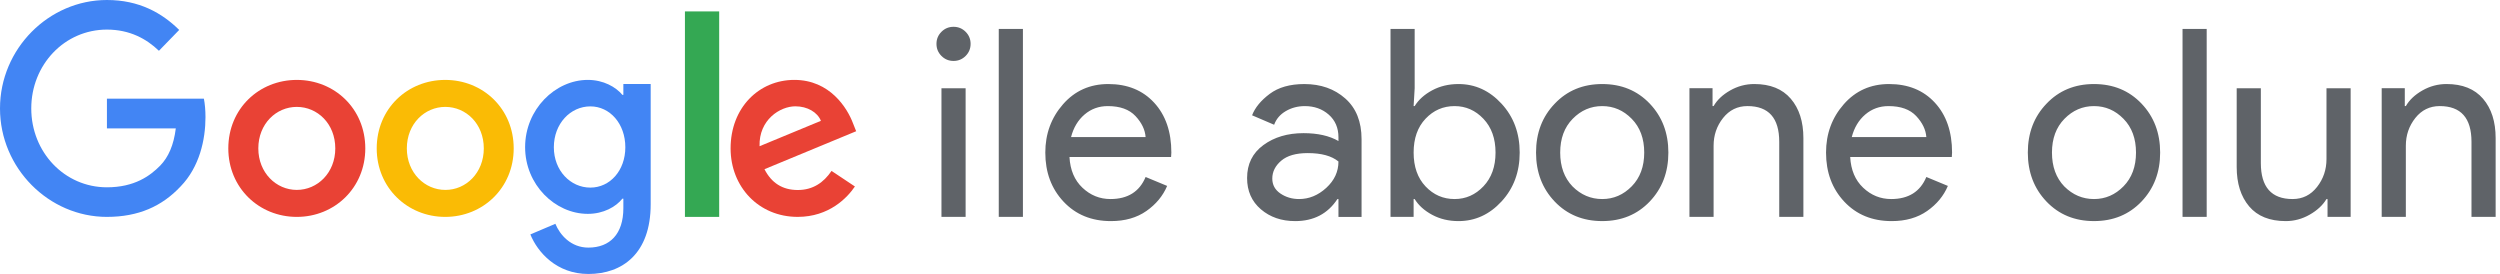
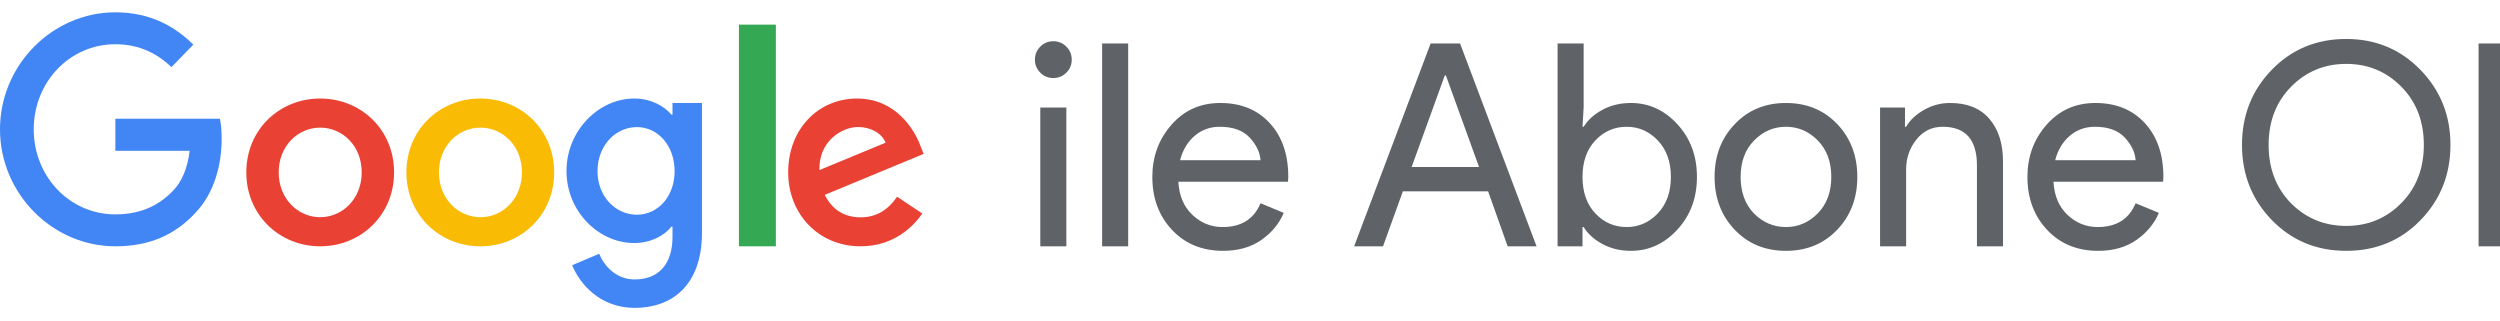
- <svg xmlns="http://www.w3.org/2000/svg" width="219" height="24" viewBox="0 0 219 24">
-   <g fill="none">
-     <path d="M84.588 4.901c-.291.291-.644.437-1.058.437-.414 0-.767-.146-1.058-.437-.291-.291-.437-.644-.437-1.058 0-.414.146-.767.437-1.058.291-.291.644-.437 1.058-.437.414 0 .767.146 1.058.437.291.291.437.644.437 1.058 0 .414-.146.767-.437 1.058zm0 14.099h-2.116v-11.27h2.116v11.27zm5.02 0h-2.116v-16.468h2.116v16.468zm7.711.368c-1.702 0-3.086-.567-4.151-1.702-1.066-1.135-1.599-2.568-1.599-4.301 0-1.641.517-3.051 1.552-4.232 1.035-1.181 2.357-1.771 3.968-1.771 1.671 0 3.009.544 4.014 1.633 1.004 1.089 1.507 2.545 1.507 4.37l-.023.391h-8.901c.061 1.135.441 2.032 1.138 2.691.698.659 1.514.989 2.45.989 1.518 0 2.545-.644 3.082-1.932l1.886.782c-.368.874-.974 1.606-1.817 2.197-.843.59-1.878.885-3.105.885zm3.036-7.36c-.046-.644-.341-1.257-.886-1.84-.544-.583-1.353-.874-2.426-.874-.782 0-1.46.245-2.035.736-.575.491-.97 1.15-1.184 1.978h6.532zm13.099 7.36c-1.196 0-2.196-.345-3.002-1.035-.805-.69-1.207-1.602-1.207-2.737 0-1.227.475-2.189 1.426-2.886.951-.698 2.124-1.046 3.519-1.046 1.242 0 2.262.23 3.059.69v-.322c0-.828-.284-1.491-.851-1.99-.567-.498-1.265-.747-2.093-.747-.613 0-1.169.146-1.668.437-.498.291-.839.69-1.023 1.196l-1.932-.828c.261-.675.774-1.299 1.541-1.874.767-.575 1.779-.863 3.036-.863 1.441 0 2.637.422 3.588 1.265.951.843 1.426 2.032 1.426 3.565v6.808h-2.024v-1.564h-.092c-.843 1.288-2.078 1.932-3.703 1.932zm.345-1.932c.874 0 1.667-.326 2.38-.977.713-.652 1.07-1.422 1.07-2.312-.598-.491-1.495-.736-2.691-.736-1.027 0-1.802.222-2.323.667-.521.445-.782.966-.782 1.564 0 .552.238.989.713 1.311.475.322 1.02.483 1.633.483zm13.967 1.932c-.859 0-1.629-.184-2.312-.552-.682-.368-1.192-.828-1.529-1.38h-.092v1.564h-2.024v-16.468h2.116v5.198l-.092 1.564h.092c.337-.552.847-1.012 1.529-1.38.682-.368 1.453-.552 2.312-.552 1.457 0 2.714.575 3.772 1.725 1.058 1.15 1.587 2.576 1.587 4.278 0 1.702-.529 3.128-1.587 4.278-1.058 1.15-2.315 1.725-3.772 1.725zm-.345-1.932c.981 0 1.825-.372 2.53-1.116.705-.744 1.058-1.729 1.058-2.955 0-1.227-.353-2.212-1.058-2.956-.705-.744-1.549-1.115-2.53-1.115-.997 0-1.844.368-2.541 1.104-.698.736-1.046 1.725-1.046 2.967s.349 2.231 1.046 2.967c.698.736 1.545 1.104 2.541 1.104zm8.769-8.349c1.089-1.15 2.476-1.725 4.163-1.725 1.687 0 3.074.571 4.163 1.713 1.089 1.142 1.633 2.572 1.633 4.29 0 1.717-.544 3.147-1.633 4.289s-2.476 1.713-4.163 1.713c-1.687 0-3.074-.571-4.163-1.713-1.089-1.142-1.633-2.572-1.633-4.289 0-1.717.544-3.143 1.633-4.278zm1.564 7.245c.736.736 1.602 1.104 2.599 1.104.997 0 1.859-.372 2.588-1.116.728-.744 1.093-1.729 1.093-2.955 0-1.227-.364-2.212-1.093-2.956-.728-.744-1.591-1.115-2.588-1.115-.997 0-1.859.372-2.587 1.115-.728.744-1.093 1.729-1.093 2.956 0 1.227.36 2.216 1.081 2.967zm12.265-8.602v1.564h.092c.307-.537.79-.993 1.449-1.369s1.365-.564 2.116-.564c1.395 0 2.461.429 3.197 1.288.736.859 1.104 2.009 1.104 3.45v6.9h-2.116v-6.578c0-2.085-.928-3.128-2.783-3.128-.874 0-1.587.349-2.139 1.046-.552.698-.828 1.506-.828 2.426v6.233h-2.116v-11.27h2.024zm15.692 11.638c-1.702 0-3.086-.567-4.151-1.702-1.066-1.135-1.599-2.568-1.599-4.301 0-1.641.517-3.051 1.553-4.232 1.035-1.181 2.357-1.771 3.968-1.771 1.671 0 3.009.544 4.013 1.633s1.506 2.545 1.506 4.37l-.023.391h-8.901c.061 1.135.441 2.032 1.139 2.691.698.659 1.514.989 2.45.989 1.518 0 2.545-.644 3.082-1.932l1.886.782c-.368.874-.974 1.606-1.817 2.197-.843.59-1.878.885-3.105.885zm3.036-7.36c-.046-.644-.341-1.257-.886-1.84-.544-.583-1.353-.874-2.427-.874-.782 0-1.46.245-2.035.736-.575.491-.97 1.15-1.185 1.978h6.532zm10.523-2.921c1.089-1.15 2.476-1.725 4.163-1.725 1.687 0 3.074.571 4.163 1.713 1.089 1.142 1.633 2.572 1.633 4.29 0 1.717-.544 3.147-1.633 4.289s-2.476 1.713-4.163 1.713c-1.687 0-3.074-.571-4.163-1.713-1.089-1.142-1.633-2.572-1.633-4.289 0-1.717.544-3.143 1.633-4.278zm1.564 7.245c.736.736 1.602 1.104 2.599 1.104.997 0 1.859-.372 2.588-1.116.728-.744 1.093-1.729 1.093-2.955 0-1.227-.364-2.212-1.093-2.956-.728-.744-1.591-1.115-2.588-1.115-.997 0-1.859.372-2.588 1.115-.728.744-1.093 1.729-1.093 2.956 0 1.227.36 2.216 1.081 2.967zm12.472 2.668h-2.116v-16.468h2.116v16.468zm12.61 0h-2.024v-1.564h-.092c-.322.537-.813.993-1.472 1.369s-1.357.563-2.093.563c-1.411 0-2.48-.429-3.208-1.288-.728-.859-1.093-2.009-1.093-3.45v-6.9h2.116v6.555c0 2.101.928 3.151 2.783 3.151.874 0 1.587-.353 2.139-1.058.552-.705.828-1.518.828-2.438v-6.21h2.116v11.27zm4.744-11.27v1.564h.092c.307-.537.79-.993 1.449-1.369s1.365-.564 2.116-.564c1.395 0 2.461.429 3.197 1.288.736.859 1.104 2.009 1.104 3.45v6.9h-2.116v-6.578c0-2.085-.928-3.128-2.783-3.128-.874 0-1.587.349-2.139 1.046-.552.698-.828 1.506-.828 2.426v6.233h-2.116v-11.27h2.024z" fill="#5F6368" />
-     <g fill-rule="nonzero">
-       <path d="M9.367 19c-5.09 0-9.367-4.265-9.367-9.5s4.277-9.5 9.367-9.5c2.818 0 4.822 1.133 6.331 2.622l-1.776 1.827c-1.082-1.041-2.55-1.857-4.555-1.857-3.721 0-6.628 3.082-6.628 6.908 0 3.827 2.907 6.908 6.628 6.908 2.411 0 3.781-1 4.664-1.898.724-.745 1.191-1.806 1.369-3.265h-6.033v-2.602h8.494c.089.459.139 1.02.139 1.622 0 1.949-.516 4.357-2.183 6.071-1.627 1.735-3.691 2.663-6.45 2.663z" id="Shape" fill="#4285F4" />
-       <path d="M32 13c0 3.456-2.69 6-6 6s-6-2.544-6-6c0-3.476 2.69-6 6-6s6 2.524 6 6zm-2.629 0c0-2.164-1.563-3.636-3.371-3.636-1.807 0-3.371 1.482-3.371 3.636 0 2.134 1.563 3.636 3.371 3.636 1.807 0 3.371-1.492 3.371-3.636z" id="Shape" fill="#E94235" />
-       <path d="M45 13c0 3.456-2.69 6-6 6-3.299 0-6-2.544-6-6 0-3.476 2.69-6 6-6s6 2.524 6 6zm-2.619 0c0-2.164-1.563-3.636-3.371-3.636-1.807 0-3.371 1.482-3.371 3.636 0 2.134 1.563 3.636 3.371 3.636 1.807.01 3.371-1.492 3.371-3.636z" id="Shape" fill="#FABB05" />
-       <path d="M57 7.362v10.531c0 4.336-2.499 6.107-5.457 6.107-2.786 0-4.452-1.908-5.084-3.465l2.192-.93c.393.959 1.35 2.085 2.891 2.085 1.896 0 3.064-1.204 3.064-3.445v-.842h-.086c-.565.714-1.656 1.331-3.025 1.331-2.872 0-5.495-2.554-5.495-5.843 0-3.308 2.633-5.892 5.495-5.892 1.369 0 2.46.626 3.025 1.311h.086v-.949h2.393zm-2.221 5.539c0-2.065-1.35-3.582-3.064-3.582-1.742 0-3.198 1.507-3.198 3.582 0 2.045 1.455 3.533 3.198 3.533 1.714 0 3.064-1.488 3.064-3.533z" id="Shape" fill="#4285F4" />
-       <path id="Shape" fill="#34A853" d="M63 1v18h-3v-18z" />
-       <path d="M72.844 14.973l2.046 1.362c-.662.982-2.256 2.664-5.014 2.664-3.419 0-5.876-2.634-5.876-6 0-3.566 2.487-6 5.585-6 3.119 0 4.643 2.474 5.144 3.816l.271.681-8.032 3.326c.612 1.202 1.574 1.823 2.918 1.823s2.276-.671 2.958-1.673zm-6.307-2.164l5.375-2.224c-.301-.751-1.183-1.272-2.236-1.272-1.344 0-3.209 1.182-3.139 3.496z" fill="#E94235" />
+ <svg xmlns="http://www.w3.org/2000/svg" width="203px" height="26px" viewBox="0 0 203 26" version="1.1">
+   <g id="SwG-TR-OW" stroke="none" stroke-width="1" fill="none" fill-rule="evenodd">
+     <path d="M86.588,5.901 C86.297,6.192 85.944,6.338 85.53,6.338 C85.116,6.338 84.763,6.192 84.472,5.901 C84.181,5.61 84.035,5.257 84.035,4.843 C84.035,4.429 84.181,4.076 84.472,3.785 C84.763,3.494 85.116,3.348 85.53,3.348 C85.944,3.348 86.297,3.494 86.588,3.785 C86.879,4.076 87.025,4.429 87.025,4.843 C87.025,5.257 86.879,5.61 86.588,5.901 Z M86.588,20 L84.472,20 L84.472,8.73 L86.588,8.73 L86.588,20 Z M91.608,20 L89.492,20 L89.492,3.532 L91.608,3.532 L91.608,20 Z M99.319,20.368 C97.616,20.368 96.233,19.801 95.167,18.666 C94.101,17.531 93.569,16.098 93.569,14.365 C93.569,12.724 94.086,11.314 95.121,10.133 C96.156,8.952 97.478,8.362 99.088,8.362 C100.76,8.362 102.098,8.906 103.102,9.995 C104.106,11.084 104.609,12.54 104.609,14.365 L104.585,14.756 L95.684,14.756 C95.746,15.891 96.125,16.788 96.823,17.447 C97.521,18.106 98.337,18.436 99.272,18.436 C100.791,18.436 101.818,17.792 102.355,16.504 L104.24,17.286 C103.872,18.16 103.267,18.892 102.424,19.483 C101.58,20.073 100.545,20.368 99.319,20.368 Z M102.355,13.008 C102.308,12.364 102.013,11.751 101.469,11.168 C100.925,10.585 100.116,10.294 99.043,10.294 C98.26,10.294 97.582,10.539 97.007,11.03 C96.432,11.521 96.037,12.18 95.823,13.008 L102.355,13.008 Z M109.956,20 L116.166,3.532 L118.558,3.532 L124.768,20 L122.422,20 L120.835,15.538 L113.912,15.538 L112.302,20 L109.956,20 Z M114.625,13.56 L120.099,13.56 L117.408,6.131 L117.316,6.131 L114.625,13.56 Z M132.433,20.368 C131.574,20.368 130.804,20.184 130.121,19.816 C129.439,19.448 128.929,18.988 128.592,18.436 L128.5,18.436 L128.5,20 L126.476,20 L126.476,3.532 L128.592,3.532 L128.592,8.73 L128.5,10.294 L128.592,10.294 C128.929,9.742 129.439,9.282 130.121,8.914 C130.804,8.546 131.574,8.362 132.433,8.362 C133.889,8.362 135.147,8.937 136.205,10.087 C137.263,11.237 137.792,12.663 137.792,14.365 C137.792,16.067 137.263,17.493 136.205,18.643 C135.147,19.793 133.889,20.368 132.433,20.368 Z M132.088,18.436 C133.069,18.436 133.912,18.064 134.618,17.32 C135.323,16.577 135.676,15.592 135.676,14.365 C135.676,13.138 135.323,12.153 134.618,11.409 C133.912,10.666 133.069,10.294 132.088,10.294 C131.091,10.294 130.244,10.662 129.546,11.398 C128.849,12.134 128.5,13.123 128.5,14.365 C128.5,15.607 128.849,16.596 129.546,17.332 C130.244,18.068 131.091,18.436 132.088,18.436 Z M140.857,10.087 C141.945,8.937 143.333,8.362 145.019,8.362 C146.706,8.362 148.094,8.933 149.183,10.075 C150.271,11.218 150.815,12.648 150.815,14.365 C150.815,16.082 150.271,17.512 149.183,18.654 C148.094,19.797 146.706,20.368 145.019,20.368 C143.333,20.368 141.945,19.797 140.857,18.654 C139.768,17.512 139.224,16.082 139.224,14.365 C139.224,12.648 139.768,11.222 140.857,10.087 Z M142.421,17.332 C143.157,18.068 144.023,18.436 145.019,18.436 C146.016,18.436 146.879,18.064 147.607,17.32 C148.335,16.577 148.7,15.592 148.7,14.365 C148.7,13.138 148.335,12.153 147.607,11.409 C146.879,10.666 146.016,10.294 145.019,10.294 C144.023,10.294 143.16,10.666 142.432,11.409 C141.704,12.153 141.339,13.138 141.339,14.365 C141.339,15.592 141.7,16.581 142.421,17.332 Z M154.685,8.73 L154.685,10.294 L154.777,10.294 C155.084,9.757 155.567,9.301 156.226,8.925 C156.886,8.55 157.591,8.362 158.342,8.362 C159.738,8.362 160.803,8.791 161.539,9.65 C162.275,10.509 162.643,11.659 162.643,13.1 L162.643,20 L160.527,20 L160.527,13.422 C160.527,11.337 159.6,10.294 157.744,10.294 C156.87,10.294 156.157,10.643 155.605,11.341 C155.053,12.038 154.777,12.847 154.777,13.767 L154.777,20 L152.661,20 L152.661,8.73 L154.685,8.73 Z M170.377,20.368 C168.675,20.368 167.291,19.801 166.226,18.666 C165.16,17.531 164.627,16.098 164.627,14.365 C164.627,12.724 165.144,11.314 166.179,10.133 C167.215,8.952 168.537,8.362 170.147,8.362 C171.818,8.362 173.156,8.906 174.161,9.995 C175.165,11.084 175.667,12.54 175.667,14.365 L175.644,14.756 L166.743,14.756 C166.804,15.891 167.184,16.788 167.881,17.447 C168.579,18.106 169.396,18.436 170.331,18.436 C171.849,18.436 172.876,17.792 173.413,16.504 L175.299,17.286 C174.931,18.16 174.325,18.892 173.482,19.483 C172.639,20.073 171.604,20.368 170.377,20.368 Z M173.413,13.008 C173.367,12.364 173.072,11.751 172.528,11.168 C171.983,10.585 171.174,10.294 170.101,10.294 C169.319,10.294 168.641,10.539 168.065,11.03 C167.49,11.521 167.096,12.18 166.881,13.008 L173.413,13.008 Z M196.54,17.884 C194.929,19.54 192.921,20.368 190.513,20.368 C188.106,20.368 186.094,19.536 184.476,17.872 C182.858,16.209 182.049,14.173 182.049,11.766 C182.049,9.359 182.858,7.323 184.476,5.66 C186.094,3.996 188.106,3.164 190.513,3.164 C192.906,3.164 194.914,4 196.54,5.671 C198.165,7.342 198.977,9.374 198.977,11.766 C198.977,14.173 198.165,16.213 196.54,17.884 Z M186.029,16.504 C187.255,17.731 188.75,18.344 190.513,18.344 C192.277,18.344 193.768,17.727 194.987,16.492 C196.206,15.258 196.815,13.683 196.815,11.766 C196.815,9.849 196.206,8.274 194.987,7.04 C193.768,5.805 192.277,5.188 190.513,5.188 C188.75,5.188 187.259,5.805 186.04,7.04 C184.821,8.274 184.212,9.849 184.212,11.766 C184.212,13.683 184.817,15.262 186.029,16.504 Z M203.376,20 L201.26,20 L201.26,3.532 L203.376,3.532 L203.376,20 Z" id="ile-Abone-Ol" fill="#5F6368" />
+     <g id="Group" transform="translate(0, 1)" fill-rule="nonzero">
+       <path d="M9.367,19 C4.277,19 0,14.735 0,9.5 C0,4.265 4.277,0 9.367,0 C12.185,0 14.19,1.133 15.698,2.622 L13.922,4.449 C12.84,3.408 11.372,2.592 9.367,2.592 C5.646,2.592 2.739,5.673 2.739,9.5 C2.739,13.327 5.646,16.408 9.367,16.408 C11.778,16.408 13.148,15.408 14.031,14.51 C14.755,13.765 15.222,12.704 15.4,11.245 L9.367,11.245 L9.367,8.643 L17.861,8.643 C17.95,9.102 18,9.663 18,10.265 C18,12.214 17.484,14.622 15.817,16.337 C14.19,18.071 12.126,19 9.367,19 Z" id="Shape" fill="#4285F4" />
+       <path d="M32,13 C32,16.456 29.31,19 26,19 C22.69,19 20,16.456 20,13 C20,9.524 22.69,7 26,7 C29.31,7 32,9.524 32,13 Z M29.371,13 C29.371,10.836 27.807,9.364 26,9.364 C24.193,9.364 22.629,10.846 22.629,13 C22.629,15.134 24.193,16.636 26,16.636 C27.807,16.636 29.371,15.144 29.371,13 Z" id="Shape" fill="#E94235" />
+       <path d="M45,13 C45,16.456 42.31,19 39,19 C35.701,19 33,16.456 33,13 C33,9.524 35.69,7 39,7 C42.31,7 45,9.524 45,13 Z M42.381,13 C42.381,10.836 40.817,9.364 39.01,9.364 C37.203,9.364 35.64,10.846 35.64,13 C35.64,15.134 37.203,16.636 39.01,16.636 C40.817,16.646 42.381,15.144 42.381,13 Z" id="Shape" fill="#FABB05" />
+       <path d="M57,7.362 L57,17.893 C57,22.229 54.501,24 51.543,24 C48.757,24 47.091,22.092 46.46,20.535 L48.652,19.606 C49.044,20.565 50.002,21.69 51.543,21.69 C53.439,21.69 54.607,20.486 54.607,18.245 L54.607,17.404 L54.52,17.404 C53.956,18.118 52.864,18.735 51.495,18.735 C48.623,18.735 46,16.18 46,12.892 C46,9.584 48.633,7 51.495,7 C52.864,7 53.956,7.626 54.52,8.311 L54.607,8.311 L54.607,7.362 L57,7.362 Z M54.779,12.902 C54.779,10.836 53.429,9.32 51.715,9.32 C49.973,9.32 48.518,10.827 48.518,12.902 C48.518,14.947 49.973,16.435 51.715,16.435 C53.429,16.435 54.779,14.947 54.779,12.902 Z" id="Shape" fill="#4285F4" />
+       <polygon id="Shape" fill="#34A853" points="63 1 63 19 60 19 60 1" />
+       <path d="M72.844,14.973 L74.89,16.336 C74.228,17.317 72.634,19 69.876,19 C66.457,19 64,16.366 64,13 C64,9.434 66.487,7 69.585,7 C72.704,7 74.228,9.474 74.729,10.816 L75,11.497 L66.968,14.823 C67.58,16.025 68.542,16.646 69.886,16.646 C71.23,16.646 72.162,15.975 72.844,14.973 Z M66.537,12.81 L71.912,10.586 C71.611,9.835 70.728,9.314 69.675,9.314 C68.332,9.314 66.467,10.496 66.537,12.81 Z" id="Shape" fill="#E94235" />
    </g>
  </g>
</svg>
